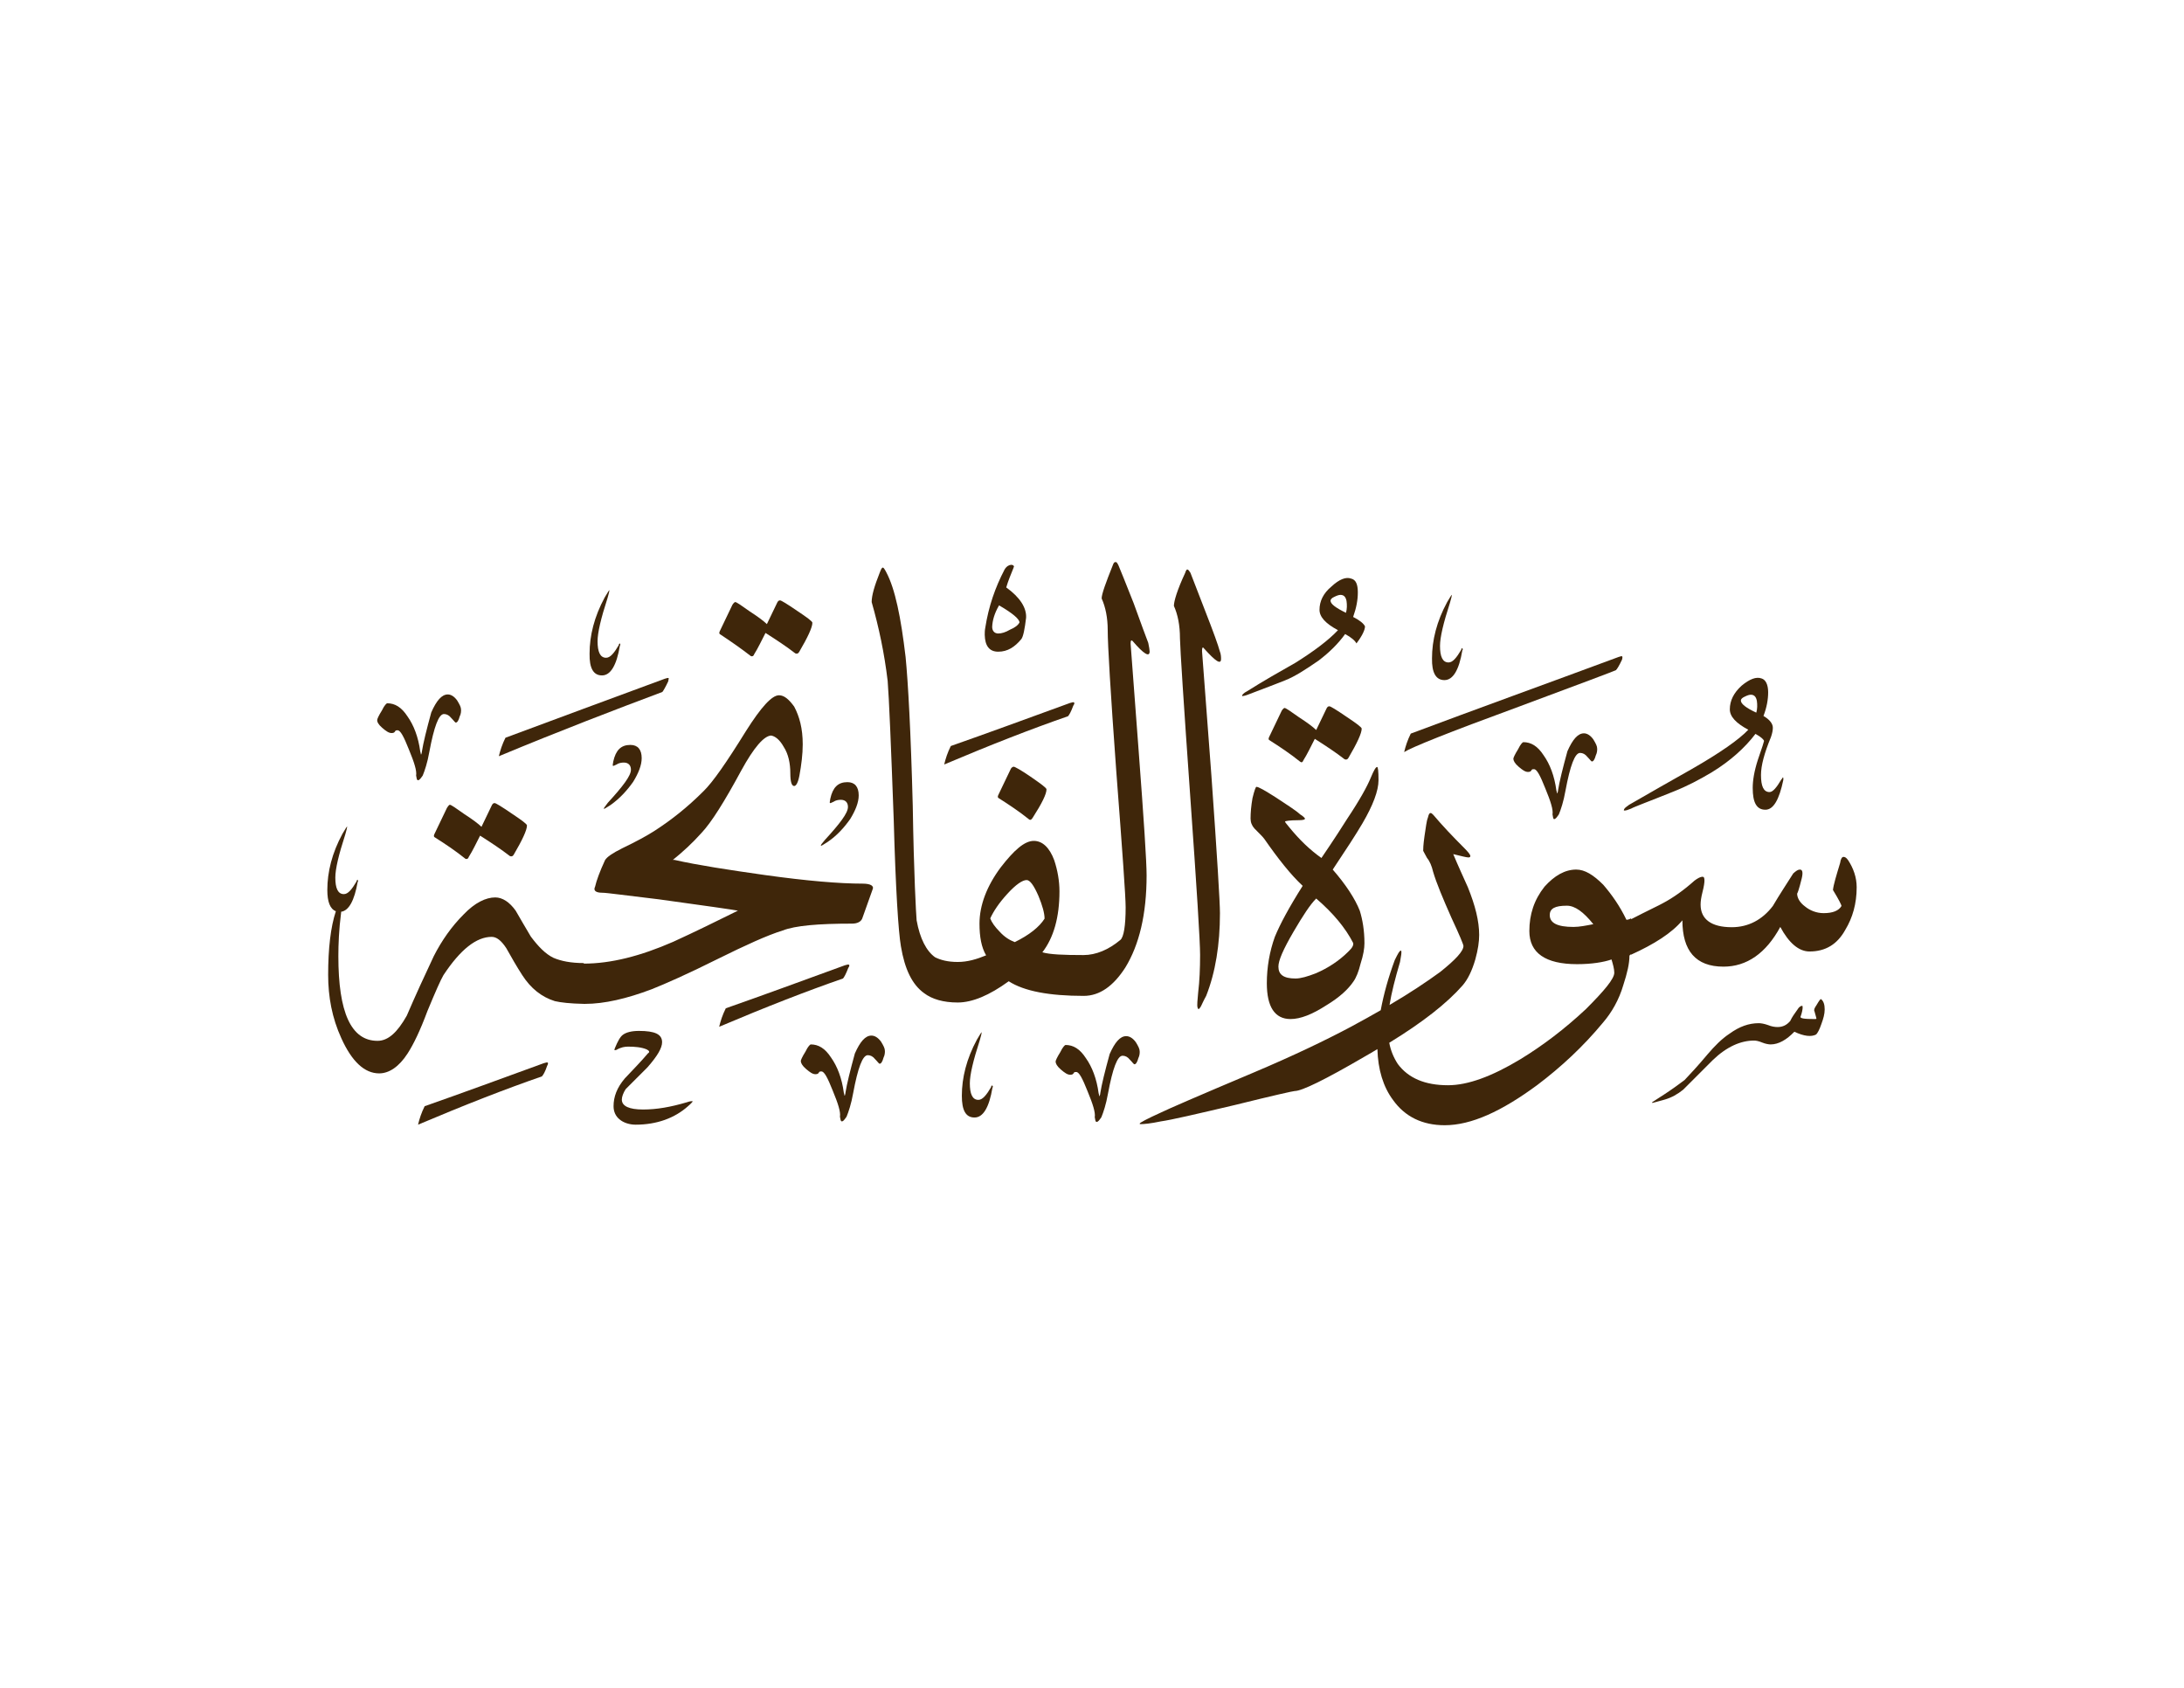
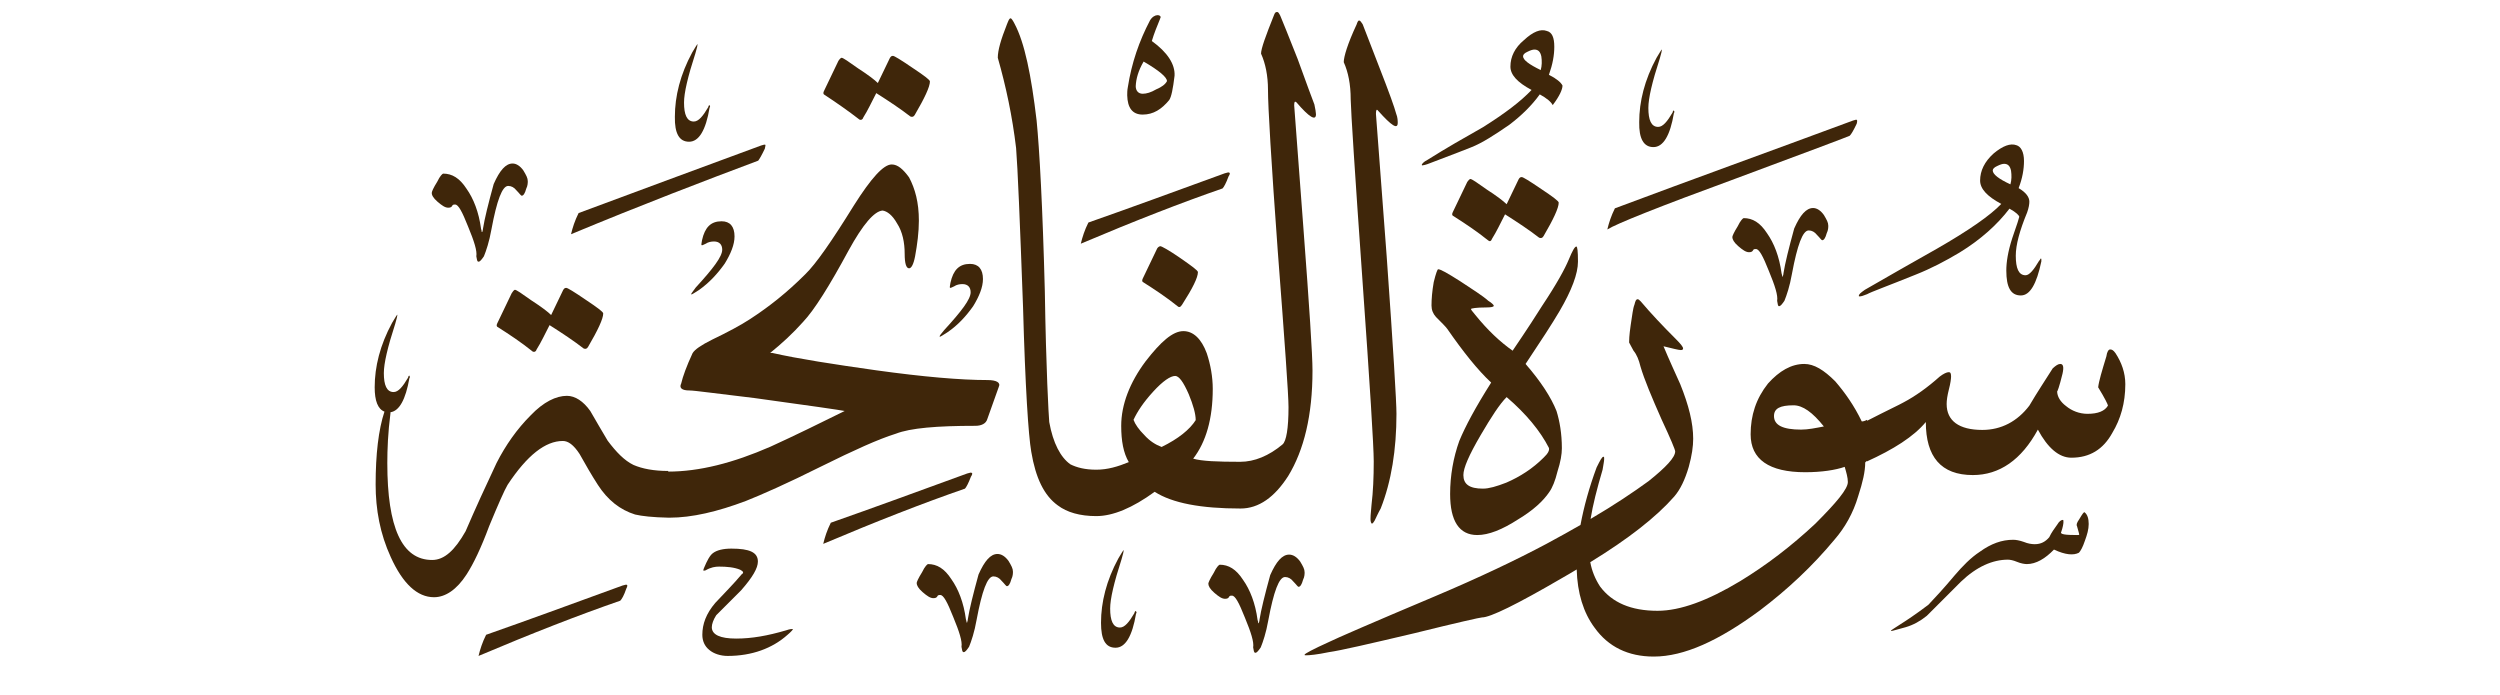
- <svg xmlns="http://www.w3.org/2000/svg" version="1.1" id="Layer_1" x="0px" y="0px" viewBox="0 0 792 612" enable-background="new 0 0 792 612" xml:space="preserve">
+ <svg xmlns="http://www.w3.org/2000/svg" version="1.1" id="Layer_1" x="0px" y="0px" viewBox="0 200 792 220" enable-background="new 0 0 792 450" xml:space="preserve">
  <g>
    <path fill="#3F260A" d="M431.6,288.4c2.4,33.8,3.6,53,3.6,57.8c0,5-0.2,9.6-0.7,13.7c-0.2,2.6-0.5,4.6-0.2,5.5   c0.2,0.7,0.5,0.7,1.2-0.5c0.5-1,1-2.2,1.9-3.8c3.4-8.6,5-18.7,5-30c0-3.8-1-20.4-3.1-49.9c-2.2-29.8-3.4-44.6-3.4-45.1   c0-1.2,0.2-1.7,0.7-1c4.3,4.8,6.2,6,6.2,3.8c0-0.5,0-1.7-0.5-2.9c-0.5-1.9-2.2-6.7-5.3-14.6c-2.9-7.4-4.6-12-5.3-13.7   c-0.5-0.7-0.7-1.2-1.2-1.2c-0.2,0-0.5,0.5-0.7,1.2c-2.9,6.2-4.1,10.3-4.1,12c1.4,3.1,2.2,7,2.2,11.8   C428,235.6,429.2,254.5,431.6,288.4z" />
    <path fill="#3F260A" d="M393,361.1c5.8,0,10.8-3.6,15.1-10.3c5-8.2,7.7-19.2,7.7-33.4c0-5-1-20.2-2.9-45.4   c-1.9-25.4-2.9-38.4-2.9-38.6c0-1.2,0.2-1.4,0.7-1c4.1,4.8,6.2,6,6.2,3.8c0-0.5-0.2-1.7-0.5-3.1c-0.7-1.7-2.4-6.5-5.3-14.4   c-2.9-7.4-4.8-12-5.5-13.7c-0.5-1-0.7-1.2-1-1.2c-0.5,0-0.7,0.2-1,1c-2.6,6.5-4.1,10.6-4.1,12.2c1.4,3.1,2.2,7,2.2,11.5   c0,5.3,1,22.3,3.1,51.1c2.2,28.8,3.4,45.4,3.4,49.4c0,6.7-0.7,10.8-1.9,11.8c-4.3,3.6-8.9,5.5-13.4,5.5v0c-7.2,0-12.2-0.2-14.9-1   c4.1-5.3,6.2-12.7,6.2-22.1c0-3.8-0.7-7.7-1.9-11.3c-1.7-4.6-4.3-7-7.4-7c-3.4,0-7.2,3.4-12,9.6c-5,6.7-7.7,13.7-7.7,20.4   c0,4.8,0.7,8.6,2.4,11.5c-3.4,1.4-6.7,2.4-10.3,2.4c-3.6,0-6.2-0.7-8.2-1.7c-3.1-2.2-5.5-6.7-6.7-13.4c-0.2-2.4-1-16.3-1.4-41.5   c-0.7-26.9-1.7-44.9-2.6-54c-1.7-14.4-3.8-24.7-7-30.7c-0.5-1-1-1.7-1.2-1.7c-0.5,0-0.7,0.7-1.2,1.9c-1.9,4.8-2.9,8.2-2.9,10.6   c2.6,9.1,4.6,18.5,5.8,28.6c0.5,6.2,1.2,23,2.2,50.4c0.7,25.4,1.7,40.6,2.6,45.8c1.4,8.4,4.1,13.9,8.4,17c2.9,2.2,7,3.4,12.2,3.4   c5.3,0,11.5-2.6,18.5-7.7C371.4,359.4,380.5,361.1,393,361.1L393,361.1z M368,341.6c-1.9-0.7-3.8-1.9-5.5-3.8   c-1.7-1.7-2.9-3.4-3.4-4.8c1.2-2.6,3.1-5.5,6.2-8.9c3.1-3.4,5.5-5,7-5c1.2,0,2.6,1.9,4.3,5.8c1.4,3.4,2.2,6.2,2.2,8.2   C376.9,336.1,373.3,339,368,341.6z" />
    <path fill="#3F260A" d="M309,334.9c1.9,0,3.4-0.7,3.8-2.2l3.6-10.1c0.7-1.4-0.7-2.2-3.6-2.2c-8.4,0-20.2-1-35.3-3.1   c-13.4-1.9-24.5-3.6-32.9-5.5h-0.6c3.6-2.9,7.1-6.1,10.4-9.8c3.6-3.8,8.4-11.5,14.4-22.6c4.6-8.4,8.2-12.5,10.8-12.7   c1.4,0.2,3.1,1.4,4.6,4.1c1.7,2.6,2.4,6,2.4,9.6c0,3.1,0.5,4.6,1.4,4.6c0.7,0,1.4-1.2,1.9-3.8c0.7-3.8,1.2-7.7,1.2-11.3   c0-5.8-1.2-10.1-3.1-13.7c-1.9-2.6-3.6-4.1-5.5-4.1c-2.6,0-6.5,4.3-12,13c-7,11.3-12,18.5-15.4,21.8c-5.8,5.8-11.5,10.3-17.5,14.2   c-2.9,1.9-7,4.1-12,6.5c-3.4,1.7-5.5,3.1-6.2,4.3c-1.9,4.1-3.1,7.4-3.6,9.6c-0.7,1.4,0.2,2.2,2.6,2.2c1.7,0,8.6,1,20.6,2.4   c17.5,2.4,27.1,3.8,28.6,4.1c-7.7,3.8-15.6,7.7-23.5,11.3c-11.9,5.2-22.6,7.9-32.4,7.9v-0.2c-4.6,0-8.2-0.7-11-1.9   c-2.9-1.4-5.5-4.1-8.2-7.7c-1.9-3.1-3.6-6.2-5.5-9.4c-2.2-3.1-4.8-4.8-7.4-4.8c-3.4,0-7.4,1.9-11.5,6.2c-4.3,4.3-7.9,9.4-10.8,15.1   c-3.4,7.2-6.7,14.4-9.8,21.6c-3.4,6-6.7,9.1-10.6,9.1c-9.6,0-14.2-10.3-14.2-30.7c0-4.3,0.2-9.6,1-15.8c0-0.1,0-0.2,0-0.3   c2.8-0.4,4.8-4,6-10.8c0.2-0.2,0.2-0.5,0-0.7c0-0.2,0-0.2-0.2,0c0,0-0.2,0.2-0.2,0.5c-1.7,2.9-3.1,4.6-4.6,4.6   c-2.2,0-3.1-2.2-3.1-6c0-3.1,1.2-8.2,3.6-15.6c0.5-1.7,0.7-2.6,0.7-2.9c-0.2,0-0.7,1-1.7,2.6c-3.8,7-5.5,13.9-5.5,20.4   c0,4.3,1,6.9,3.1,7.7c-1.9,5.7-2.8,13.6-2.8,23.1c0,7.9,1.4,15.6,4.8,23c3.8,8.4,8.4,12.7,13.7,12.7c3.6,0,7.2-2.4,10.3-7.2   c2.2-3.4,4.6-8.4,7.2-15.4c2.9-7,4.8-11.3,5.8-13c6.2-9.4,12-13.9,17.5-13.9c1.7,0,3.4,1.2,5.3,4.1c1.9,3.4,3.8,6.7,5.8,9.8   c3.1,4.8,7,7.9,11.8,9.4c2.1,0.5,5.6,0.9,10.6,1v0c0,0,0,0,0.1,0c0.1,0,0.1,0,0.2,0v0c7.1,0,15.2-1.9,24.2-5.3   c4.8-1.9,13-5.5,24-11c10.1-5,18-8.6,23.5-10.3C288.4,335.6,296.8,334.9,309,334.9z" />
    <path fill="#3F260A" d="M367.6,278c-0.2,0-0.7,0.2-1,0.7l-4.6,9.6c-0.2,0.5-0.2,0.7,0,1c3.8,2.4,7.7,5,11.3,7.9   c0.5,0.2,0.7,0,1.2-0.7c3.4-5.3,5-8.6,5-10.3c0-0.5-1.9-1.9-5.8-4.6C370.2,279.2,368,278,367.6,278z" />
    <path fill="#3F260A" d="M272.3,237.9c0.5,0.2,1,0,1.2-0.7c1.4-2.2,2.6-4.8,4.1-7.7c4.1,2.6,7.7,5,10.8,7.4c0.5,0.2,1,0.2,1.4-0.5   c3.1-5.3,4.8-8.9,4.8-10.6c0-0.5-1.9-1.9-5.5-4.3c-3.8-2.6-5.8-3.8-6.2-3.8c-0.5,0-0.7,0.2-1,0.7l-3.8,7.9c-1-1-3.1-2.6-6.2-4.6   c-3.1-2.2-4.8-3.4-5.3-3.4c-0.2,0-0.7,0.5-1,1l-4.6,9.6c-0.2,0.5-0.2,0.7,0,1C264.8,232.4,268.7,235.1,272.3,237.9z" />
    <path fill="#3F260A" d="M162.1,292.9l-4.6,9.6c-0.2,0.5-0.2,0.7,0,1c3.8,2.4,7.7,5,11.3,7.9c0.5,0.2,1,0,1.2-0.7   c1.4-2.2,2.6-4.8,4.1-7.7c4.1,2.6,7.7,5,10.8,7.4c0.5,0.2,1,0.2,1.4-0.5c3.1-5.3,4.8-8.9,4.8-10.6c0-0.5-1.9-1.9-5.5-4.3   c-3.8-2.6-5.8-3.8-6.2-3.8c-0.5,0-0.7,0.2-1,0.7l-3.8,7.9c-1-1-3.1-2.6-6.2-4.6c-3.1-2.2-4.8-3.4-5.3-3.4   C162.8,291.9,162.4,292.4,162.1,292.9z" />
    <path fill="#3F260A" d="M362,236.3c3.4,0,6-1.7,8.4-4.6c0.7-1,1.2-3.6,1.7-7.7c0.2-3.6-2.2-7.4-7.2-11c0.7-2.4,1.7-4.8,2.6-7   c0-0.2,0.2-0.5,0.2-0.5c0-0.5-0.5-0.7-1-0.7c-0.7,0-1.7,0.5-2.4,1.7c-3.4,6.5-5.8,13.4-7,21.1c-0.2,1-0.2,1.9-0.2,2.6   C357.2,234.1,358.7,236.3,362,236.3z M362.3,219.5c5,2.9,7.4,5,7.4,6.2c-0.5,1-1.7,1.9-3.4,2.6c-1.7,1-3.1,1.4-4.3,1.4   c-1.4,0-2.2-1-2.2-2.4C359.9,225,360.6,222.4,362.3,219.5z" />
    <path fill="#3F260A" d="M307.6,351c0.5-0.7,0.5-1.2,0.2-1.2c-0.2-0.2-0.5,0-1.4,0.2c-15.1,5.5-29.5,10.8-43.2,15.6   c-1.2,2.4-1.9,4.6-2.4,6.7c17-7.2,31.9-13,44.9-17.5C306.1,354.4,306.8,353.1,307.6,351z" />
    <path fill="#3F260A" d="M242.3,247.1c0.2-0.7,0.2-1.2,0.2-1.2c-0.2-0.2-0.7,0-1.4,0.2c-20.2,7.4-39.4,14.6-57.8,21.4   c-1.2,2.4-1.9,4.6-2.4,6.7c22.6-9.4,42.5-17,59.3-23.3C240.6,250.4,241.3,249.2,242.3,247.1z" />
    <path fill="#3F260A" d="M408.4,375.7c-2.2,0-4.1,2.2-6,6.5c-1.7,6.2-2.9,11-3.4,14.2c0,0.5-0.2,0.7-0.2,1h-0.2c0-0.2,0-0.5-0.2-1   c-0.7-5.3-2.4-9.6-4.6-12.7c-2.2-3.4-4.6-4.8-7.4-4.8c-0.2,0-1,0.7-1.9,2.6c-1.2,1.9-1.7,3.1-1.7,3.4c0,0.7,0.5,1.7,1.9,2.9   c1.4,1.2,2.4,1.9,3.4,1.9c0.7,0,1-0.2,1.2-0.5c0.2-0.5,0.5-0.5,1-0.5c1,0,2.2,2.2,4.1,7c1.9,4.6,2.9,7.7,2.6,9.4   c0.2,1,0.2,1.7,0.7,1.7c0.5,0,1-0.7,1.7-1.7c0.7-1.7,1.7-4.6,2.4-8.6c1.7-9.1,3.4-13.7,5.3-13.7c1,0,1.9,0.5,2.6,1.4   c1,1,1.4,1.7,1.7,1.7c0.5,0,1-0.7,1.4-2.2c0.5-1,0.5-1.9,0.5-2.4c0-1-0.5-1.9-1.4-3.4C410.8,376.4,409.6,375.7,408.4,375.7z" />
    <path fill="#3F260A" d="M198.6,385.3c-0.2-0.2-0.5,0-1.4,0.2c-15.1,5.5-29.5,10.8-43.2,15.6c-1.2,2.4-1.9,4.6-2.4,6.7   c17-7.2,31.9-13,44.9-17.5c0.5-0.5,1.2-1.7,1.9-3.8C198.8,385.8,198.8,385.3,198.6,385.3z" />
    <path fill="#3F260A" d="M249,399.7c-5.8,1.7-10.8,2.6-15.8,2.6c-5,0-7.7-1.2-7.7-3.6c0-1,0.5-2.4,1.4-3.8c2.6-2.6,5.3-5.3,7.9-7.9   c3.6-4.1,5.3-7,5.3-9.1c0-2.9-2.6-4.1-8.4-4.1c-2.6,0-4.6,0.5-5.8,1.4c-1,0.7-1.9,2.4-2.9,4.8c-0.2,0.5-0.2,0.7-0.2,0.7   c0.2,0.2,0.5,0,0.7,0c1.7-1,3.1-1.2,4.3-1.2c2.4,0,4.8,0.2,6.7,1c1,0.5,1.2,1,0.5,1.4c-2.6,3.1-5.5,6-8.4,9.1   c-2.9,3.4-4.1,6.7-4.1,10.1c0,1.9,0.7,3.6,2.2,4.8c1.4,1.2,3.6,1.9,5.8,1.9c7.7,0,14.2-2.4,19-6.7c1.2-1,1.7-1.7,1.7-1.7   C251.2,399.2,250.4,399.2,249,399.7z" />
    <path fill="#3F260A" d="M359.6,393.7c0,0-0.2,0.2-0.2,0.5c-1.7,2.9-3.1,4.6-4.6,4.6c-2.2,0-3.1-2.2-3.1-6c0-3.1,1.2-8.2,3.6-15.6   c0.5-1.7,0.7-2.6,0.7-2.9c-0.2,0-0.7,1-1.7,2.6c-3.8,7-5.5,13.9-5.5,20.4c0,5.3,1.4,7.9,4.6,7.9c3.1,0,5.3-3.6,6.5-10.8   c0.2-0.2,0.2-0.5,0-0.7C359.9,393.5,359.9,393.5,359.6,393.7z" />
    <path fill="#3F260A" d="M138.6,263.9c1.4,1.2,2.4,1.9,3.4,1.9c0.7,0,1-0.2,1.2-0.5c0.2-0.5,0.5-0.5,1-0.5c1,0,2.2,2.2,4.1,7   c1.9,4.6,2.9,7.7,2.6,9.4c0.2,1,0.2,1.7,0.7,1.7c0.5,0,1-0.7,1.7-1.7c0.7-1.7,1.7-4.6,2.4-8.6c1.7-9.1,3.4-13.7,5.3-13.7   c1,0,1.9,0.5,2.6,1.4c1,1,1.4,1.7,1.7,1.7c0.5,0,1-0.7,1.4-2.2c0.5-1,0.5-1.9,0.5-2.4c0-1-0.5-1.9-1.4-3.4c-1-1.4-2.2-2.2-3.4-2.2   c-2.2,0-4.1,2.2-6,6.5c-1.7,6.2-2.9,11-3.4,14.2c0,0.5-0.2,0.7-0.2,1h-0.2c0-0.2,0-0.5-0.2-1c-0.7-5.3-2.4-9.6-4.6-12.7   c-2.2-3.4-4.6-4.8-7.4-4.8c-0.2,0-1,0.7-1.9,2.6c-1.2,1.9-1.7,3.1-1.7,3.4C136.7,261.7,137.2,262.7,138.6,263.9z" />
    <path fill="#3F260A" d="M218.3,244.9c3.1,0,5.3-3.6,6.5-10.8c0.2-0.2,0.2-0.5,0-0.7c0-0.2,0-0.2-0.2,0c0,0-0.2,0.2-0.2,0.5   c-1.7,2.9-3.1,4.6-4.6,4.6c-2.2,0-3.1-2.2-3.1-6c0-3.1,1.2-8.2,3.6-15.6c0.5-1.7,0.7-2.6,0.7-2.9c-0.2,0-0.7,1-1.7,2.6   c-3.8,7-5.5,13.9-5.5,20.4C213.7,242.3,215.2,244.9,218.3,244.9z" />
    <path fill="#3F260A" d="M219,293.1v0.2c0.2,0,1-0.5,2.4-1.4c3.4-2.4,6-5.3,8.2-8.4c1.9-3.1,3.1-6,3.1-8.6c0-3.1-1.4-4.8-4.1-4.8   c-3.4,0-5.3,1.9-6.2,6c-0.2,1-0.2,1.4-0.2,1.4c0,0.2,0.2,0.2,0.2,0.2c0.2,0,0.5-0.2,1.2-0.5c0.7-0.5,1.7-0.7,2.6-0.7   c1.7,0,2.6,1,2.6,2.6c0,2.2-2.9,6-8.4,12C219.5,292.4,219,292.9,219,293.1z" />
    <path fill="#3F260A" d="M308.3,297c1.9-3.1,3.1-6,3.1-8.6c0-3.1-1.4-4.8-4.1-4.8c-3.4,0-5.3,1.9-6.2,6c-0.2,1-0.2,1.4-0.2,1.4   c0,0.2,0.2,0.2,0.2,0.2c0.2,0,0.5-0.2,1.2-0.5c0.7-0.5,1.7-0.7,2.6-0.7c1.7,0,2.6,1,2.6,2.6c0,2.2-2.9,6-8.4,12   c-1,1.2-1.4,1.7-1.4,1.9v0.2c0.2,0,1-0.5,2.4-1.4C303.5,303,306.1,300.1,308.3,297z" />
    <path fill="#3F260A" d="M316,375.5c-2.2,0-4.1,2.2-6,6.5c-1.7,6.2-2.9,11-3.4,14.2c0,0.5-0.2,0.7-0.2,1h-0.2c0-0.2,0-0.5-0.2-1   c-0.7-5.3-2.4-9.6-4.6-12.7c-2.2-3.4-4.6-4.8-7.4-4.8c-0.2,0-1,0.7-1.9,2.6c-1.2,1.9-1.7,3.1-1.7,3.4c0,0.7,0.5,1.7,1.9,2.9   c1.4,1.2,2.4,1.9,3.4,1.9c0.7,0,1-0.2,1.2-0.5c0.2-0.5,0.5-0.5,1-0.5c1,0,2.2,2.2,4.1,7c1.9,4.6,2.9,7.7,2.6,9.4   c0.2,1,0.2,1.7,0.7,1.7c0.5,0,1-0.7,1.7-1.7c0.7-1.7,1.7-4.6,2.4-8.6c1.7-9.1,3.4-13.7,5.3-13.7c1,0,1.9,0.5,2.6,1.4   c1,1,1.4,1.7,1.7,1.7c0.5,0,1-0.7,1.4-2.2c0.5-1,0.5-1.9,0.5-2.4c0-1-0.5-1.9-1.4-3.4C318.4,376.2,317.2,375.5,316,375.5z" />
    <path fill="#3F260A" d="M670.2,311.9c-0.7-1-1.2-1.2-1.7-1.2c-0.5,0-1,0.7-1.2,2.2c-1.4,4.6-2.4,7.9-2.6,9.8   c2.2,3.6,3.1,5.5,3.1,5.8c-1,1.7-3.1,2.6-6.5,2.6c-2.6,0-5-1-6.7-2.4c-1.9-1.4-2.9-3.1-2.9-4.8c0,0.5,0.7-1.4,1.7-5.5   c0.5-2.2,0.2-3.1-0.7-3.1c-0.7,0-1.4,0.5-2.4,1.4c-2.4,3.8-5,7.7-7.4,11.8c-3.8,5-8.9,7.7-14.9,7.7c-7.4,0-11.3-2.9-11.3-8.2   c0-1.2,0.2-2.6,0.7-4.6c0.5-1.9,0.7-3.4,0.7-4.1c0-1-0.2-1.4-0.7-1.4c-0.7,0-1.7,0.5-2.9,1.4c-3.8,3.4-7.7,6.2-11.5,8.2   c-1.2,0.7-5.3,2.6-11.5,5.8V333c-1,0.5-1.4,0.5-1.7,0.5c-2.4-5-5.3-9.1-8.4-12.7c-3.6-3.6-6.7-5.5-9.8-5.5c-4.1,0-7.9,2.2-11.5,6.2   c-3.8,4.8-5.5,10.1-5.5,16.1c0,7.9,5.8,12,17.3,12c5.3,0,9.6-0.7,12.5-1.7c0.5,1.7,1,3.4,1,4.8c0,2.2-3.6,6.5-10.3,13.2   c-7.7,7.2-15.6,13.2-23.8,18.2c-10.3,6.2-19,9.4-26.2,9.4c-8.4,0-14.4-2.6-18.2-7.7c-1.5-2.3-2.6-4.9-3.1-7.7   c12.1-7.4,21-14.4,26.6-20.8c1.9-2.2,3.4-5.3,4.6-9.4c1-3.6,1.4-6.5,1.4-8.9c0-5-1.4-10.6-4.1-17.3c-1.7-3.8-3.6-7.9-5.3-12   c2.9,0.7,4.8,1.2,5.5,1.2c0.5,0,0.7-0.2,0.7-0.5c0-0.5-0.7-1.4-2.4-3.1c-4.1-4.1-7.7-7.9-11-11.8c-0.5-0.5-0.7-0.7-1-0.7   c-0.5,0-0.7,0.5-1,1.7c-0.5,1.2-0.7,3.4-1.2,6.5c-0.5,3.4-0.5,5-0.5,5.5c0.2,0.5,0.7,1.2,1.4,2.6c1,1.2,1.7,2.9,2.2,5   c1.2,4.1,3.6,9.8,6.7,16.8c2.9,6.2,4.3,9.6,4.3,10.1c0,1.9-2.9,5-8.4,9.4c-4.8,3.5-10.9,7.6-18.4,12c0.7-4.4,2-9.5,3.8-15.6   c0.2-1.4,0.5-2.6,0.5-3.4c0-0.5,0-0.7-0.2-0.7c-0.5,0-1,1-2.2,3.4c-2.3,6.2-4,12.3-5.1,18.2c-3.3,1.9-6.9,3.9-10.8,6   c-9.4,5-21.1,10.6-35.3,16.6c-20.4,8.6-31.4,13.4-33.4,14.4c-5.3,2.4-7.9,3.8-7.9,4.1c0,0.2,0,0.2,0.5,0.2c1,0,3.4-0.2,7.2-1   c3.6-0.5,12.7-2.6,27.1-6c13.7-3.4,20.9-5,21.4-5c2.6,0,11-4.1,25.4-12.5c1.6-0.9,3.1-1.8,4.6-2.7c0.2,7.4,2.1,13.7,5.7,18.5   c4.3,6,10.6,9.1,18.7,9.1c9.6,0,20.6-5,33.6-14.6c8.6-6.5,16.6-13.9,23.8-22.6c3.1-3.6,5.8-8.2,7.4-13.7c1.4-4.3,2.2-7.7,2.2-10.6   l0.5-0.5v0.2c8.4-3.8,14.9-7.9,18.7-12.5c0,11,4.8,16.8,14.9,16.8c8.4,0,15.4-4.8,20.6-14.4c3.1,5.8,6.7,8.9,10.6,8.9   c5.8,0,10.1-2.6,13-7.9c2.6-4.3,4.1-9.4,4.1-15.4C673.3,318.1,672.1,314.8,670.2,311.9z M570.6,336.1c-5.8,0-8.6-1.4-8.6-4.3   c0-2.4,1.9-3.4,6.2-3.4c2.9,0,6,2.2,9.6,6.7C575.2,335.6,572.8,336.1,570.6,336.1z" />
    <path fill="#3F260A" d="M479.2,311.1c-4.1-2.9-7.9-6.5-11.8-11.3c-1-1.2-1.4-1.7-1.4-1.9c0-0.2,1.7-0.5,4.8-0.5   c1.7,0,2.4-0.2,2.4-0.5v-0.2c0,0-0.5-0.7-1.7-1.4c-1.9-1.7-5-3.6-8.9-6.2c-4.1-2.6-6.2-3.8-7-3.8c-0.2,0-0.7,1.2-1.4,4.1   c-0.5,2.9-0.7,5.3-0.7,7.4c0,1.4,0.5,2.6,1.4,3.6c1.9,1.9,3.1,3.1,3.6,3.8c5,7.2,9.6,13,13.9,17c-5,7.9-8.2,13.9-10.1,18.5   c-1.9,5.3-2.9,11-2.9,16.8c0,8.6,2.9,13,8.6,13c3.6,0,7.9-1.7,13-5c4.8-2.9,7.9-5.8,9.8-8.6c1-1.4,1.9-3.6,2.6-6.5   c1-3.1,1.4-5.5,1.4-7.4c0-4.6-0.7-8.6-1.7-11.8c-1.7-4.3-5-9.4-9.8-14.9c4.8-7.2,8.4-12.7,10.8-16.8c3.8-6.5,5.8-11.8,5.8-15.6   c0-3.4-0.2-4.8-0.5-4.8c-0.5,0-1.2,1.2-2.4,4.1c-1.2,2.9-3.8,7.7-8.4,14.6C483.5,304.9,480.1,309.7,479.2,311.1z M490.7,341.9   c0.2,0.7-0.2,1.7-1.7,3.1c-3.4,3.4-7.4,6-11.8,7.9c-3.1,1.2-5.5,1.9-7.4,1.9c-4.3,0-6.2-1.4-6.2-4.3c0-2.2,1.7-6.2,5.5-12.7   c3.4-5.8,6-9.8,8.2-12C483.5,331.1,488,336.6,490.7,341.9z" />
    <path fill="#3F260A" d="M472.7,275.6c1.4-2.2,2.6-4.8,4.1-7.7c4.1,2.6,7.7,5,10.8,7.4c0.5,0.2,1,0.2,1.4-0.5   c3.1-5.3,4.8-8.9,4.8-10.6c0-0.5-1.9-1.9-5.5-4.3c-3.8-2.6-5.8-3.8-6.2-3.8c-0.5,0-0.7,0.2-1,0.7l-3.8,7.9c-1-1-3.1-2.6-6.2-4.6   c-3.1-2.2-4.8-3.4-5.3-3.4c-0.2,0-0.7,0.5-1,1l-4.6,9.6c-0.2,0.5-0.2,0.7,0,1c3.8,2.4,7.7,5,11.3,7.9   C472,276.6,472.4,276.4,472.7,275.6z" />
    <path fill="#3F260A" d="M660.4,362.3c-0.2-0.2-0.7,0.5-1.7,2.2c-0.7,1-1,1.7-0.7,2.2c0.5,1.7,0.7,2.6,0.7,2.6   c0,0.2-0.2,0.2-0.7,0.2c-3.6,0-5.5-0.2-5-1c0.5-1.4,0.7-2.6,0.7-3.1c0-0.5,0-0.7-0.2-0.7c-0.5,0-1.2,0.5-1.7,1.4   c-1,1.4-1.9,2.6-2.6,4.1c-1.2,1.4-2.6,2.2-4.6,2.2c-1,0-2.2-0.2-3.4-0.7c-1.4-0.5-2.6-0.7-3.4-0.7c-3.6,0-7,1.2-10.6,3.8   c-2.9,1.9-5.5,4.6-7.9,7.4c-3.6,4.3-6.5,7.4-8.4,9.4c-4.1,3.1-7,5-8.9,6.2c-1.9,1.2-2.9,1.9-2.9,1.9v0.2c0.5,0,1.9-0.5,4.6-1.2   c2.4-0.7,4.6-1.9,6.7-3.6c3.6-3.6,7.2-7.2,10.8-10.8c5-4.8,10.1-7,14.9-7c0.7,0,1.7,0.2,2.9,0.7c1.2,0.5,2.4,0.7,3.1,0.7   c2.9,0,5.8-1.7,8.6-4.6c3.6,1.7,6.2,1.9,7.9,1c0.5-0.5,1.2-1.7,1.9-3.8c0.7-1.9,1.2-3.6,1.2-5.3S661.3,363,660.4,362.3z" />
    <path fill="#3F260A" d="M563.6,297c0.5,0,1-0.7,1.7-1.7c0.7-1.7,1.7-4.6,2.4-8.6c1.7-9.1,3.4-13.7,5.3-13.7c1,0,1.9,0.5,2.6,1.4   c1,1,1.4,1.7,1.7,1.7c0.5,0,1-0.7,1.4-2.2c0.5-1,0.5-1.9,0.5-2.4c0-1-0.5-1.9-1.4-3.4c-1-1.4-2.2-2.2-3.4-2.2c-2.2,0-4.1,2.2-6,6.5   c-1.7,6.2-2.9,11-3.4,14.2c0,0.5-0.2,0.7-0.2,1h-0.2c0-0.2,0-0.5-0.2-1c-0.7-5.3-2.4-9.6-4.6-12.7c-2.2-3.4-4.6-4.8-7.4-4.8   c-0.2,0-1,0.7-1.9,2.6c-1.2,1.9-1.7,3.1-1.7,3.4c0,0.7,0.5,1.7,1.9,2.9c1.4,1.2,2.4,1.9,3.4,1.9c0.7,0,1-0.2,1.2-0.5   c0.2-0.5,0.5-0.5,1-0.5c1,0,2.2,2.2,4.1,7c1.9,4.6,2.9,7.7,2.6,9.4C563.2,296.3,563.2,297,563.6,297z" />
    <path fill="#3F260A" d="M586,243c0.5-0.5,1.2-1.7,2.2-3.8c0.2-0.7,0.2-1.2,0-1.2c0-0.2-0.5,0-1.2,0.2   c-25.9,9.6-51.1,18.7-75.4,27.8c-1.2,2.4-1.9,4.6-2.4,6.7c2.6-1.7,16.3-7.2,40.6-16.1C573.5,247.8,585.7,243.2,586,243z" />
    <path fill="#3F260A" d="M450.6,252.4c0.2,0,1.2-0.2,2.4-0.7c7.7-2.9,12-4.6,13-5c3.6-1.4,7.7-4.1,12.2-7.2c3.8-2.9,7-6,9.6-9.6   c2.2,1.2,3.6,2.4,4.1,3.4c2.2-2.9,3.1-5,3.1-6.2c-0.5-1-1.9-2.2-4.3-3.4c1.2-3.4,1.7-6.2,1.7-8.9c0-2.9-0.7-4.6-2.4-5   c-1.9-0.7-4.3,0.2-7.2,2.9c-2.9,2.4-4.3,5.3-4.3,8.4c0,2.6,2.2,5,6.7,7.4c-3.4,3.6-8.4,7.4-15.4,11.8c-6,3.4-11.8,6.7-17.5,10.3   c-1.4,0.7-1.9,1.4-1.9,1.7C450.4,252.1,450.4,252.4,450.6,252.4z M482.5,217.8c0-0.5,0.5-1,1.4-1.4c1-0.5,1.7-0.7,2.2-0.7   c1.2,0,1.9,0.7,2.2,2.2c0.2,1.4,0.2,2.9-0.2,4.3C484.4,220.4,482.5,219,482.5,217.8z" />
    <path fill="#3F260A" d="M589.1,293.9c0.5,0,1.2-0.2,2.4-0.7c1.2-0.7,6.5-2.6,15.4-6.2c4.8-1.9,9.4-4.3,13.9-7   c6.7-4.1,12-8.9,15.8-13.9c2.2,1.2,3.1,2.2,3.1,2.6c0,0.2-0.7,2.4-2.2,6.7c-1.4,4.3-1.9,7.7-1.9,10.3c0,5.3,1.4,7.9,4.6,7.9   c2.9,0,5-3.6,6.5-10.8c0-0.5,0-0.7,0-0.7c0-0.2-0.2-0.2-0.2-0.2c-0.2,0.2-0.2,0.5-0.5,0.7c-1.7,2.9-3.1,4.6-4.3,4.6   c-2.2,0-3.1-2.2-3.1-6.2c0-3.4,1.2-7.9,3.6-13.7c0.5-1.4,0.7-2.6,0.7-3.4c0-1.4-1-2.9-3.4-4.3c1.2-3.1,1.7-6,1.7-8.6   c0-2.9-1-4.6-2.4-5c-1.9-0.7-4.3,0.2-7.2,2.6c-2.9,2.6-4.3,5.5-4.3,8.6c0,2.6,2.2,5,6.7,7.4c-3.4,3.6-10.3,8.4-20.4,14.2   c-7.7,4.3-15.1,8.6-22.8,13c-1.4,1-1.9,1.4-1.9,1.9C588.8,293.6,588.8,293.9,589.1,293.9z M631.3,254c0-0.5,0.5-1,1.4-1.4   c1-0.5,1.7-0.7,2.2-0.7c1.2,0,1.9,0.7,2.2,2.2c0.2,1.4,0.2,2.9-0.2,4.3C633.2,256.7,631.3,255.2,631.3,254z" />
    <path fill="#3F260A" d="M523.8,246.6c3.1,0,5.3-3.6,6.5-10.8c0.2-0.2,0.2-0.5,0-0.7c0-0.2,0-0.2-0.2,0c0,0-0.2,0.2-0.2,0.5   c-1.7,2.9-3.1,4.6-4.6,4.6c-2.2,0-3.1-2.2-3.1-6c0-3.1,1.2-8.2,3.6-15.6c0.5-1.7,0.7-2.6,0.7-2.9c-0.2,0-0.7,1-1.7,2.6   c-3.8,7-5.5,13.9-5.5,20.4C519.2,243.9,520.7,246.6,523.8,246.6z" />
    <path fill="#3F260A" d="M389.2,255.9c0.5-0.7,0.5-1.2,0.2-1.2c-0.2-0.2-0.5,0-1.4,0.2c-15.1,5.5-29.5,10.8-43.2,15.6   c-1.2,2.4-1.9,4.6-2.4,6.7c17-7.2,31.9-13,44.9-17.5C387.7,259.3,388.4,258.1,389.2,255.9z" />
  </g>
</svg>
